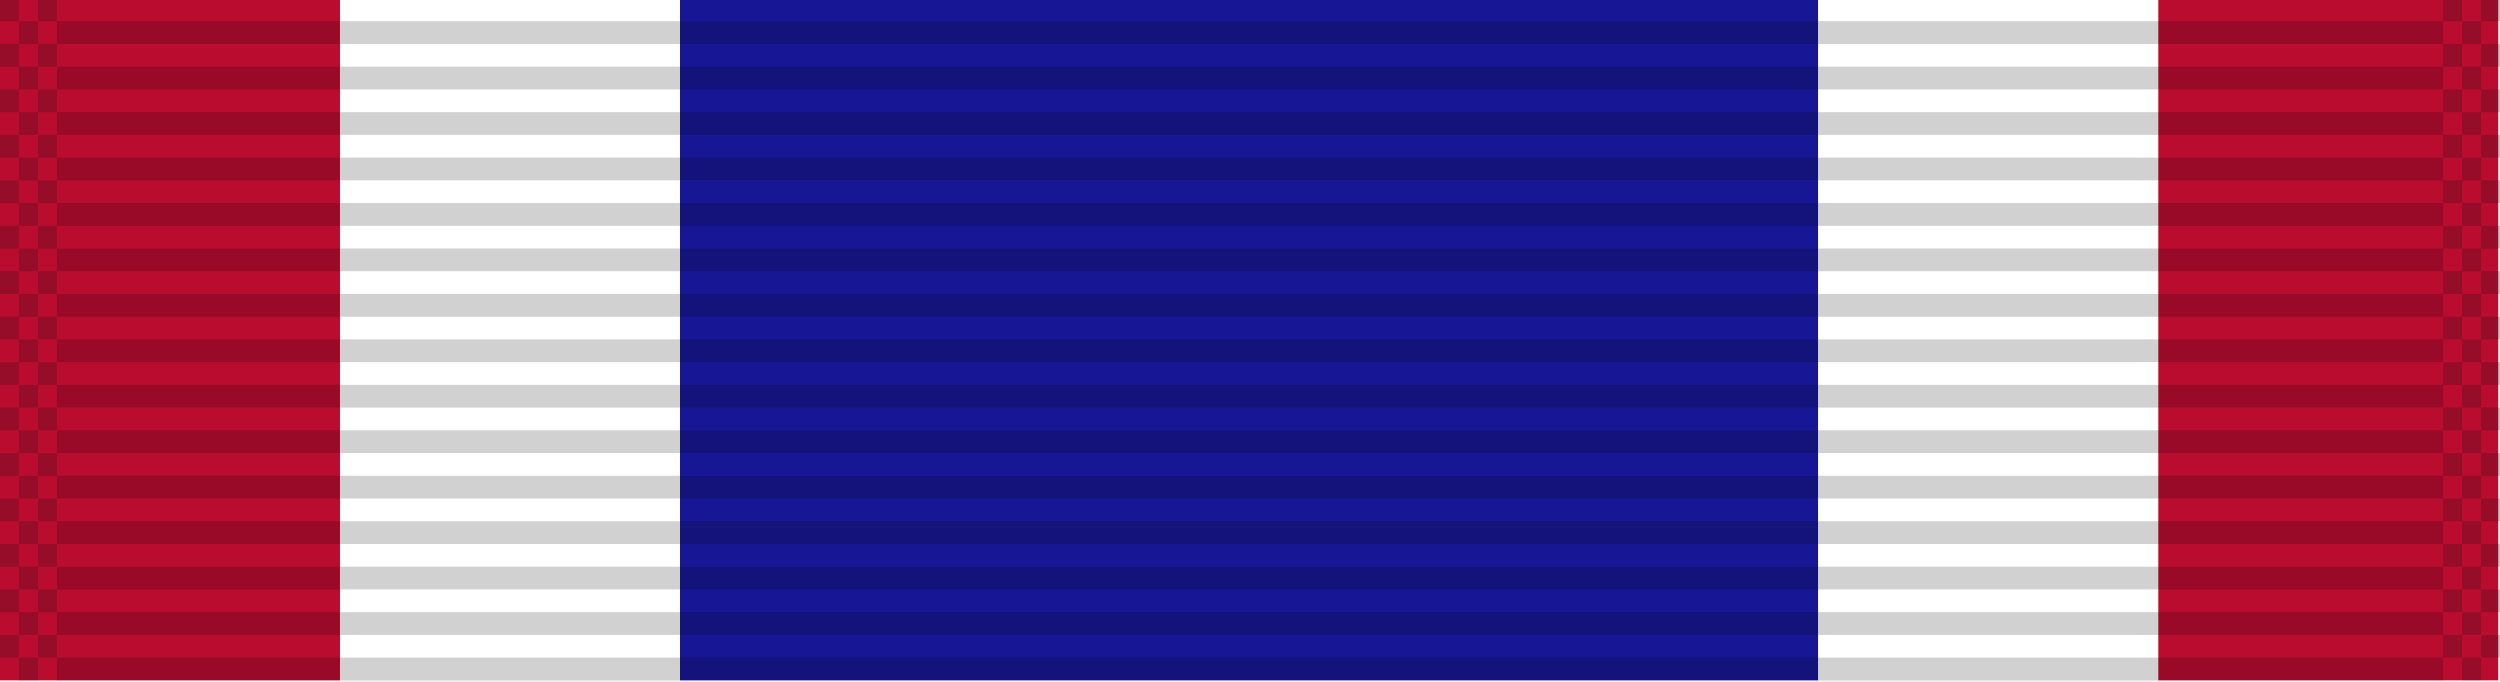
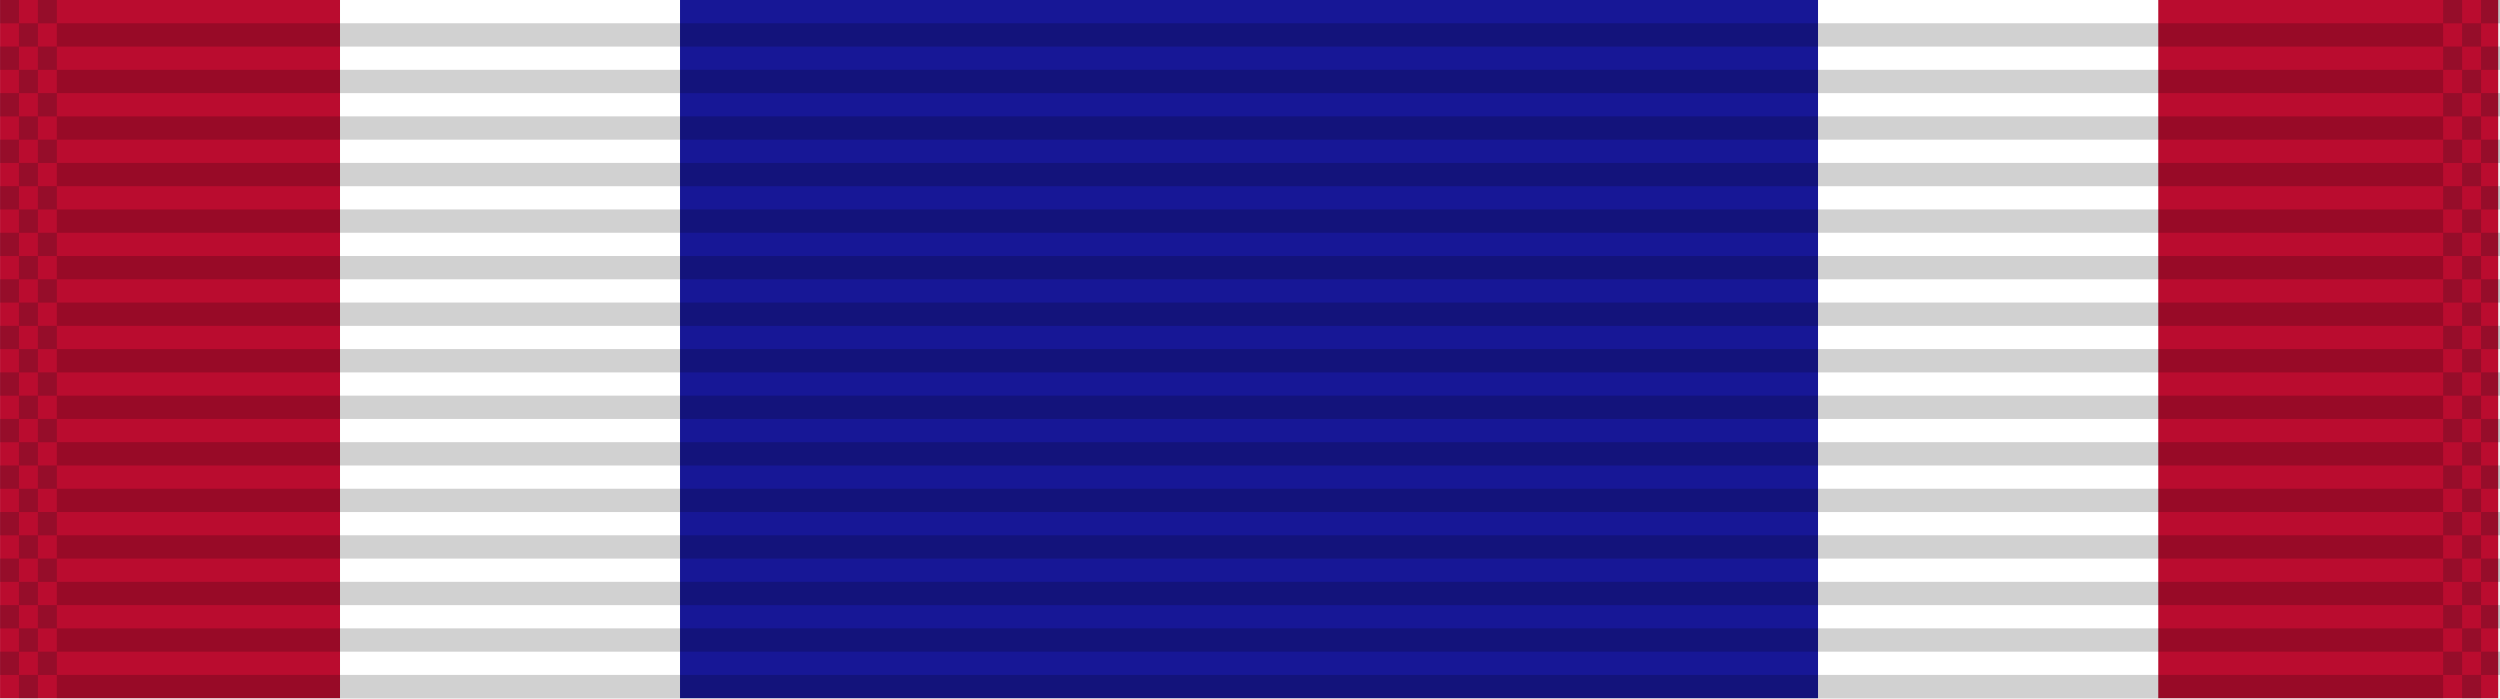
- <svg xmlns="http://www.w3.org/2000/svg" xmlns:xlink="http://www.w3.org/1999/xlink" width="34.925mm" height="9.525mm" viewBox="0 0 34.925 9.525" version="1.1" id="svg27024">
+ <svg xmlns="http://www.w3.org/2000/svg" xmlns:xlink="http://www.w3.org/1999/xlink" width="29.369mm" height="8.202mm" viewBox="0 0 29.369 8.202" version="1.1" id="svg27024">
  <defs id="defs27018" />
-   <g id="layer1" transform="translate(80.75462,-16.44717)">
-     <rect style="opacity:1;fill:#171796;fill-opacity:1;stroke:none;stroke-width:0.053;stroke-miterlimit:4;stroke-dasharray:none;stroke-dashoffset:0;stroke-opacity:1" id="rect9246-0" width="15.9" height="9.525" x="55.355" y="16.426" transform="scale(-1,1)" />
-     <rect transform="scale(-1,1)" style="opacity:1;fill:#ba0c2f;fill-opacity:1;stroke:none;stroke-width:0.029;stroke-miterlimit:4;stroke-dasharray:none;stroke-dashoffset:0;stroke-opacity:1" id="rect14782" width="4.75" height="9.525" x="76.005" y="16.426" />
-     <rect y="16.426" x="71.255" height="9.525" width="4.75" id="rect14784" style="opacity:1;fill:#ffffff;fill-opacity:1;stroke:none;stroke-width:0.029;stroke-miterlimit:4;stroke-dasharray:none;stroke-dashoffset:0;stroke-opacity:1" transform="scale(-1,1)" />
-     <rect y="16.426" x="-50.605" height="9.525" width="4.75" id="rect261" style="opacity:1;fill:#ba0c2f;fill-opacity:1;stroke:none;stroke-width:0.029;stroke-miterlimit:4;stroke-dasharray:none;stroke-dashoffset:0;stroke-opacity:1" />
-     <rect style="opacity:1;fill:#ffffff;fill-opacity:1;stroke:none;stroke-width:0.029;stroke-miterlimit:4;stroke-dasharray:none;stroke-dashoffset:0;stroke-opacity:1" id="rect263" width="4.75" height="9.525" x="-55.355" y="16.426" />
-     <g id="g6508-6" transform="translate(-151.3138,-127.8628)">
-       <g transform="matrix(0.9545455,0,0,1,-1.205144,-26.73562)" id="g5723-70">
-         <rect id="use5371-0" y="171.342" x="76.013" height="0.318" width="34.925" style="fill:#000000;fill-opacity:0.18;stroke:none;stroke-width:0.856" />
-         <use height="100%" width="100%" x="0" y="0" xlink:href="#use5371-0" transform="translate(0,0.635)" id="use5680-21" />
-         <use height="100%" width="100%" x="0" y="0" xlink:href="#use5371-0" transform="translate(0,1.27)" id="use5682-81" />
-         <use height="100%" width="100%" x="0" y="0" xlink:href="#use5371-0" transform="translate(0,1.905)" id="use5684-34" />
-         <use height="100%" width="100%" x="0" y="0" xlink:href="#use5371-0" transform="translate(0,2.54)" id="use5686-73" />
-         <use height="100%" width="100%" x="0" y="0" xlink:href="#use5371-0" transform="translate(0,3.175)" id="use5688-45" />
-         <use height="100%" width="100%" x="0" y="0" xlink:href="#use5371-0" transform="translate(0,3.81)" id="use5690-37" />
-         <use height="100%" width="100%" x="0" y="0" xlink:href="#use5371-0" transform="translate(0,4.445)" id="use5692-46" />
-         <use height="100%" width="100%" x="0" y="0" xlink:href="#use5371-0" transform="translate(0,5.08)" id="use5694-49" />
-         <use height="100%" width="100%" x="0" y="0" xlink:href="#use5371-0" transform="translate(0,5.715)" id="use5696-43" />
-         <use height="100%" width="100%" x="0" y="0" xlink:href="#use5371-0" transform="translate(0,6.35)" id="use5698-2" />
-         <use height="100%" width="100%" x="0" y="0" xlink:href="#use5371-0" transform="translate(0,6.985)" id="use5700-93" />
-         <use height="100%" width="100%" x="0" y="0" xlink:href="#use5371-0" transform="translate(0,7.62)" id="use5702-723" />
-         <use height="100%" width="100%" x="0" y="0" xlink:href="#use5371-0" transform="translate(0,8.255)" id="use5704-59" />
-         <use height="100%" width="100%" x="0" y="0" xlink:href="#use5371-0" transform="translate(0,8.89)" id="use5706-2" />
+   <g id="layer1" transform="translate(80.75462,-16.42609)">
+     <rect style="opacity:1;fill:#171796;fill-opacity:1;stroke:none;stroke-width:0.053;stroke-miterlimit:4;stroke-dasharray:none;stroke-dashoffset:0;stroke-opacity:1" id="rect9246-0" width="13.371" height="8.202" x="59.396" y="16.426" transform="scale(-1,1)" />
+     <rect transform="scale(-1,1)" style="opacity:1;fill:#ba0c2f;fill-opacity:1;stroke:none;stroke-width:0.029;stroke-miterlimit:4;stroke-dasharray:none;stroke-dashoffset:0;stroke-opacity:1" id="rect14782" width="3.994" height="8.202" x="76.76" y="16.426" />
+     <rect y="16.426" x="72.766" height="8.202" width="3.994" id="rect14784" style="opacity:1;fill:#ffffff;fill-opacity:1;stroke:none;stroke-width:0.029;stroke-miterlimit:4;stroke-dasharray:none;stroke-dashoffset:0;stroke-opacity:1" transform="scale(-1,1)" />
+     <rect y="16.426" x="-55.401" height="8.202" width="3.994" id="rect261" style="opacity:1;fill:#ba0c2f;fill-opacity:1;stroke:none;stroke-width:0.029;stroke-miterlimit:4;stroke-dasharray:none;stroke-dashoffset:0;stroke-opacity:1" />
+     <rect style="opacity:1;fill:#ffffff;fill-opacity:1;stroke:none;stroke-width:0.029;stroke-miterlimit:4;stroke-dasharray:none;stroke-dashoffset:0;stroke-opacity:1" id="rect263" width="3.994" height="8.202" x="-59.396" y="16.426" />
+     <g id="g6508-6" transform="matrix(0.8409091,0,0,0.8611111,-140.0884,-107.8227)" style="stroke-width:1.175">
+       <g transform="matrix(0.9545455,0,0,1,-1.205144,-26.73562)" id="g5723-70" style="stroke-width:1.175">
+         <rect id="use5371-0" y="171.342" x="76.013" height="0.318" width="34.925" style="fill:#000000;fill-opacity:0.18;stroke:none;stroke-width:1.006" />
+         <use height="100%" width="100%" x="0" y="0" xlink:href="#use5371-0" transform="translate(0,0.635)" id="use5680-21" style="stroke-width:1.175" />
+         <use height="100%" width="100%" x="0" y="0" xlink:href="#use5371-0" transform="translate(0,1.27)" id="use5682-81" style="stroke-width:1.175" />
+         <use height="100%" width="100%" x="0" y="0" xlink:href="#use5371-0" transform="translate(0,1.905)" id="use5684-34" style="stroke-width:1.175" />
+         <use height="100%" width="100%" x="0" y="0" xlink:href="#use5371-0" transform="translate(0,2.54)" id="use5686-73" style="stroke-width:1.175" />
+         <use height="100%" width="100%" x="0" y="0" xlink:href="#use5371-0" transform="translate(0,3.175)" id="use5688-45" style="stroke-width:1.175" />
+         <use height="100%" width="100%" x="0" y="0" xlink:href="#use5371-0" transform="translate(0,3.81)" id="use5690-37" style="stroke-width:1.175" />
+         <use height="100%" width="100%" x="0" y="0" xlink:href="#use5371-0" transform="translate(0,4.445)" id="use5692-46" style="stroke-width:1.175" />
+         <use height="100%" width="100%" x="0" y="0" xlink:href="#use5371-0" transform="translate(0,5.08)" id="use5694-49" style="stroke-width:1.175" />
+         <use height="100%" width="100%" x="0" y="0" xlink:href="#use5371-0" transform="translate(0,5.715)" id="use5696-43" style="stroke-width:1.175" />
+         <use height="100%" width="100%" x="0" y="0" xlink:href="#use5371-0" transform="translate(0,6.35)" id="use5698-2" style="stroke-width:1.175" />
+         <use height="100%" width="100%" x="0" y="0" xlink:href="#use5371-0" transform="translate(0,6.985)" id="use5700-93" style="stroke-width:1.175" />
+         <use height="100%" width="100%" x="0" y="0" xlink:href="#use5371-0" transform="translate(0,7.62)" id="use5702-723" style="stroke-width:1.175" />
+         <use height="100%" width="100%" x="0" y="0" xlink:href="#use5371-0" transform="translate(0,8.255)" id="use5704-59" style="stroke-width:1.175" />
+         <use height="100%" width="100%" x="0" y="0" xlink:href="#use5371-0" transform="translate(0,8.89)" id="use5706-2" style="stroke-width:1.175" />
      </g>
-       <g transform="translate(1.794093)" id="g6302-57">
-         <rect style="opacity:1;fill:#001215;fill-opacity:0.196;stroke:none;stroke-width:0.025;stroke-miterlimit:4;stroke-dasharray:none;stroke-dashoffset:0;stroke-opacity:1" id="rect6165-2" width="0.265" height="0.318" x="68.765" y="144.289" />
-         <use height="100%" width="100%" x="0" y="0" xlink:href="#rect6165-2" transform="translate(0,0.635)" id="use6169-44" />
-         <use height="100%" width="100%" x="0" y="0" xlink:href="#rect6165-2" transform="translate(0,1.27)" id="use6171-84" />
-         <use height="100%" width="100%" x="0" y="0" xlink:href="#rect6165-2" transform="translate(0,1.905)" id="use6173-14" />
-         <use height="100%" width="100%" x="0" y="0" xlink:href="#rect6165-2" transform="translate(0,2.54)" id="use6175-3" />
-         <use height="100%" width="100%" x="0" y="0" xlink:href="#rect6165-2" transform="translate(0,3.175)" id="use6177-91" />
-         <use height="100%" width="100%" x="0" y="0" xlink:href="#rect6165-2" transform="translate(0,3.81)" id="use6179-26" />
-         <use height="100%" width="100%" x="0" y="0" xlink:href="#rect6165-2" transform="translate(0,4.445)" id="use6181-73" />
-         <use height="100%" width="100%" x="0" y="0" xlink:href="#rect6165-2" transform="translate(0,5.08)" id="use6183-2" />
-         <use height="100%" width="100%" x="0" y="0" xlink:href="#rect6165-2" transform="translate(0,5.715)" id="use6185-845" />
-         <use height="100%" width="100%" x="0" y="0" xlink:href="#rect6165-2" transform="translate(0,6.35)" id="use6187-65" />
-         <use height="100%" width="100%" x="0" y="0" xlink:href="#rect6165-2" transform="translate(0,6.985)" id="use6189-82" />
-         <use height="100%" width="100%" x="0" y="0" xlink:href="#rect6165-2" transform="translate(0,7.62)" id="use6191-1" />
-         <use height="100%" width="100%" x="0" y="0" xlink:href="#rect6165-2" transform="translate(0,8.255)" id="use6193-06" />
-         <use height="100%" width="100%" x="0" y="0" xlink:href="#rect6165-2" transform="translate(0,8.89)" id="use6195-91" />
-         <use height="100%" width="100%" x="0" y="0" xlink:href="#rect6165-2" transform="translate(0.2645833,0.3175)" id="use6197-62" />
-         <use height="100%" width="100%" x="0" y="0" xlink:href="#rect6165-2" transform="translate(0.2645833,0.9525)" id="use6199-02" />
-         <use height="100%" width="100%" x="0" y="0" xlink:href="#rect6165-2" transform="translate(0.2645833,1.5875)" id="use6201-96" />
-         <use height="100%" width="100%" x="0" y="0" xlink:href="#rect6165-2" transform="translate(0.2645833,2.2225)" id="use6203-76" />
-         <use height="100%" width="100%" x="0" y="0" xlink:href="#rect6165-2" transform="translate(0.2645833,2.8575)" id="use6205-81" />
-         <use height="100%" width="100%" x="0" y="0" xlink:href="#rect6165-2" transform="translate(0.2645833,3.4925)" id="use6207-0" />
-         <use height="100%" width="100%" x="0" y="0" xlink:href="#rect6165-2" transform="translate(0.2645833,4.1275)" id="use6209-3" />
-         <use height="100%" width="100%" x="0" y="0" xlink:href="#rect6165-2" transform="translate(0.2645833,4.7625)" id="use6211-8" />
-         <use height="100%" width="100%" x="0" y="0" xlink:href="#rect6165-2" transform="translate(0.2645833,5.3975)" id="use6213-62" />
-         <use height="100%" width="100%" x="0" y="0" xlink:href="#rect6165-2" transform="translate(0.2645833,6.0325)" id="use6215-19" />
-         <use height="100%" width="100%" x="0" y="0" xlink:href="#rect6165-2" transform="translate(0.2645833,6.6675)" id="use6217-90" />
-         <use height="100%" width="100%" x="0" y="0" xlink:href="#rect6165-2" transform="translate(0.2645833,7.3025)" id="use6219-31" />
-         <use height="100%" width="100%" x="0" y="0" xlink:href="#rect6165-2" transform="translate(0.2645833,7.9375)" id="use6221-74" />
-         <use height="100%" width="100%" x="0" y="0" xlink:href="#rect6165-2" transform="translate(0.2645833,8.5725)" id="use6223-4" />
-         <use height="100%" width="100%" x="0" y="0" xlink:href="#rect6165-2" transform="translate(0.2645833,9.2075)" id="use6225-46" />
-         <use x="0" y="0" xlink:href="#rect6165-2" transform="translate(0.5291672)" id="use6227-73" width="100%" height="100%" />
-         <use x="0" y="0" xlink:href="#rect6165-2" transform="translate(0.5291672,0.6349999)" id="use6229-3" width="100%" height="100%" />
-         <use x="0" y="0" xlink:href="#rect6165-2" transform="translate(0.5291672,1.27)" id="use6231-92" width="100%" height="100%" />
-         <use x="0" y="0" xlink:href="#rect6165-2" transform="translate(0.5291672,1.905)" id="use6233-62" width="100%" height="100%" />
-         <use x="0" y="0" xlink:href="#rect6165-2" transform="translate(0.5291672,2.54)" id="use6235-55" width="100%" height="100%" />
-         <use x="0" y="0" xlink:href="#rect6165-2" transform="translate(0.5291672,3.175)" id="use6237-9" width="100%" height="100%" />
-         <use x="0" y="0" xlink:href="#rect6165-2" transform="translate(0.5291672,3.81)" id="use6239-56" width="100%" height="100%" />
-         <use x="0" y="0" xlink:href="#rect6165-2" transform="translate(0.5291672,4.445)" id="use6241-72" width="100%" height="100%" />
-         <use x="0" y="0" xlink:href="#rect6165-2" transform="translate(0.5291672,5.08)" id="use6243-81" width="100%" height="100%" />
-         <use x="0" y="0" xlink:href="#rect6165-2" transform="translate(0.5291672,5.715)" id="use6245-74" width="100%" height="100%" />
-         <use x="0" y="0" xlink:href="#rect6165-2" transform="translate(0.5291672,6.35)" id="use6247-18" width="100%" height="100%" />
-         <use x="0" y="0" xlink:href="#rect6165-2" transform="translate(0.5291672,6.985)" id="use6249-7" width="100%" height="100%" />
-         <use x="0" y="0" xlink:href="#rect6165-2" transform="translate(0.5291672,7.62)" id="use6251-92" width="100%" height="100%" />
-         <use x="0" y="0" xlink:href="#rect6165-2" transform="translate(0.5291672,8.255)" id="use6253-34" width="100%" height="100%" />
-         <use x="0" y="0" xlink:href="#rect6165-2" transform="translate(0.5291672,8.89)" id="use6255-61" width="100%" height="100%" />
+       <g transform="translate(1.794093)" id="g6302-57" style="stroke-width:1.175">
+         <rect style="opacity:1;fill:#001215;fill-opacity:0.196;stroke:none;stroke-width:0.03;stroke-miterlimit:4;stroke-dasharray:none;stroke-dashoffset:0;stroke-opacity:1" id="rect6165-2" width="0.265" height="0.318" x="68.765" y="144.289" />
+         <use height="100%" width="100%" x="0" y="0" xlink:href="#rect6165-2" transform="translate(0,0.635)" id="use6169-44" style="stroke-width:1.175" />
+         <use height="100%" width="100%" x="0" y="0" xlink:href="#rect6165-2" transform="translate(0,1.27)" id="use6171-84" style="stroke-width:1.175" />
+         <use height="100%" width="100%" x="0" y="0" xlink:href="#rect6165-2" transform="translate(0,1.905)" id="use6173-14" style="stroke-width:1.175" />
+         <use height="100%" width="100%" x="0" y="0" xlink:href="#rect6165-2" transform="translate(0,2.54)" id="use6175-3" style="stroke-width:1.175" />
+         <use height="100%" width="100%" x="0" y="0" xlink:href="#rect6165-2" transform="translate(0,3.175)" id="use6177-91" style="stroke-width:1.175" />
+         <use height="100%" width="100%" x="0" y="0" xlink:href="#rect6165-2" transform="translate(0,3.81)" id="use6179-26" style="stroke-width:1.175" />
+         <use height="100%" width="100%" x="0" y="0" xlink:href="#rect6165-2" transform="translate(0,4.445)" id="use6181-73" style="stroke-width:1.175" />
+         <use height="100%" width="100%" x="0" y="0" xlink:href="#rect6165-2" transform="translate(0,5.08)" id="use6183-2" style="stroke-width:1.175" />
+         <use height="100%" width="100%" x="0" y="0" xlink:href="#rect6165-2" transform="translate(0,5.715)" id="use6185-845" style="stroke-width:1.175" />
+         <use height="100%" width="100%" x="0" y="0" xlink:href="#rect6165-2" transform="translate(0,6.35)" id="use6187-65" style="stroke-width:1.175" />
+         <use height="100%" width="100%" x="0" y="0" xlink:href="#rect6165-2" transform="translate(0,6.985)" id="use6189-82" style="stroke-width:1.175" />
+         <use height="100%" width="100%" x="0" y="0" xlink:href="#rect6165-2" transform="translate(0,7.62)" id="use6191-1" style="stroke-width:1.175" />
+         <use height="100%" width="100%" x="0" y="0" xlink:href="#rect6165-2" transform="translate(0,8.255)" id="use6193-06" style="stroke-width:1.175" />
+         <use height="100%" width="100%" x="0" y="0" xlink:href="#rect6165-2" transform="translate(0,8.89)" id="use6195-91" style="stroke-width:1.175" />
+         <use height="100%" width="100%" x="0" y="0" xlink:href="#rect6165-2" transform="translate(0.2645833,0.3175)" id="use6197-62" style="stroke-width:1.175" />
+         <use height="100%" width="100%" x="0" y="0" xlink:href="#rect6165-2" transform="translate(0.2645833,0.9525)" id="use6199-02" style="stroke-width:1.175" />
+         <use height="100%" width="100%" x="0" y="0" xlink:href="#rect6165-2" transform="translate(0.2645833,1.5875)" id="use6201-96" style="stroke-width:1.175" />
+         <use height="100%" width="100%" x="0" y="0" xlink:href="#rect6165-2" transform="translate(0.2645833,2.2225)" id="use6203-76" style="stroke-width:1.175" />
+         <use height="100%" width="100%" x="0" y="0" xlink:href="#rect6165-2" transform="translate(0.2645833,2.8575)" id="use6205-81" style="stroke-width:1.175" />
+         <use height="100%" width="100%" x="0" y="0" xlink:href="#rect6165-2" transform="translate(0.2645833,3.4925)" id="use6207-0" style="stroke-width:1.175" />
+         <use height="100%" width="100%" x="0" y="0" xlink:href="#rect6165-2" transform="translate(0.2645833,4.1275)" id="use6209-3" style="stroke-width:1.175" />
+         <use height="100%" width="100%" x="0" y="0" xlink:href="#rect6165-2" transform="translate(0.2645833,4.7625)" id="use6211-8" style="stroke-width:1.175" />
+         <use height="100%" width="100%" x="0" y="0" xlink:href="#rect6165-2" transform="translate(0.2645833,5.3975)" id="use6213-62" style="stroke-width:1.175" />
+         <use height="100%" width="100%" x="0" y="0" xlink:href="#rect6165-2" transform="translate(0.2645833,6.0325)" id="use6215-19" style="stroke-width:1.175" />
+         <use height="100%" width="100%" x="0" y="0" xlink:href="#rect6165-2" transform="translate(0.2645833,6.6675)" id="use6217-90" style="stroke-width:1.175" />
+         <use height="100%" width="100%" x="0" y="0" xlink:href="#rect6165-2" transform="translate(0.2645833,7.3025)" id="use6219-31" style="stroke-width:1.175" />
+         <use height="100%" width="100%" x="0" y="0" xlink:href="#rect6165-2" transform="translate(0.2645833,7.9375)" id="use6221-74" style="stroke-width:1.175" />
+         <use height="100%" width="100%" x="0" y="0" xlink:href="#rect6165-2" transform="translate(0.2645833,8.5725)" id="use6223-4" style="stroke-width:1.175" />
+         <use height="100%" width="100%" x="0" y="0" xlink:href="#rect6165-2" transform="translate(0.2645833,9.2075)" id="use6225-46" style="stroke-width:1.175" />
+         <use x="0" y="0" xlink:href="#rect6165-2" transform="translate(0.5291672)" id="use6227-73" width="100%" height="100%" style="stroke-width:1.175" />
+         <use x="0" y="0" xlink:href="#rect6165-2" transform="translate(0.5291672,0.6349999)" id="use6229-3" width="100%" height="100%" style="stroke-width:1.175" />
+         <use x="0" y="0" xlink:href="#rect6165-2" transform="translate(0.5291672,1.27)" id="use6231-92" width="100%" height="100%" style="stroke-width:1.175" />
+         <use x="0" y="0" xlink:href="#rect6165-2" transform="translate(0.5291672,1.905)" id="use6233-62" width="100%" height="100%" style="stroke-width:1.175" />
+         <use x="0" y="0" xlink:href="#rect6165-2" transform="translate(0.5291672,2.54)" id="use6235-55" width="100%" height="100%" style="stroke-width:1.175" />
+         <use x="0" y="0" xlink:href="#rect6165-2" transform="translate(0.5291672,3.175)" id="use6237-9" width="100%" height="100%" style="stroke-width:1.175" />
+         <use x="0" y="0" xlink:href="#rect6165-2" transform="translate(0.5291672,3.81)" id="use6239-56" width="100%" height="100%" style="stroke-width:1.175" />
+         <use x="0" y="0" xlink:href="#rect6165-2" transform="translate(0.5291672,4.445)" id="use6241-72" width="100%" height="100%" style="stroke-width:1.175" />
+         <use x="0" y="0" xlink:href="#rect6165-2" transform="translate(0.5291672,5.08)" id="use6243-81" width="100%" height="100%" style="stroke-width:1.175" />
+         <use x="0" y="0" xlink:href="#rect6165-2" transform="translate(0.5291672,5.715)" id="use6245-74" width="100%" height="100%" style="stroke-width:1.175" />
+         <use x="0" y="0" xlink:href="#rect6165-2" transform="translate(0.5291672,6.35)" id="use6247-18" width="100%" height="100%" style="stroke-width:1.175" />
+         <use x="0" y="0" xlink:href="#rect6165-2" transform="translate(0.5291672,6.985)" id="use6249-7" width="100%" height="100%" style="stroke-width:1.175" />
+         <use x="0" y="0" xlink:href="#rect6165-2" transform="translate(0.5291672,7.62)" id="use6251-92" width="100%" height="100%" style="stroke-width:1.175" />
+         <use x="0" y="0" xlink:href="#rect6165-2" transform="translate(0.5291672,8.255)" id="use6253-34" width="100%" height="100%" style="stroke-width:1.175" />
+         <use x="0" y="0" xlink:href="#rect6165-2" transform="translate(0.5291672,8.89)" id="use6255-61" width="100%" height="100%" style="stroke-width:1.175" />
      </g>
-       <g id="g6394-3" transform="translate(35.92534)">
-         <rect y="144.289" x="68.765" height="0.318" width="0.265" id="rect6304-59" style="opacity:1;fill:#001215;fill-opacity:0.196;stroke:none;stroke-width:0.025;stroke-miterlimit:4;stroke-dasharray:none;stroke-dashoffset:0;stroke-opacity:1" />
-         <use id="use6306-415" transform="translate(0,0.635)" xlink:href="#rect6165-2" y="0" x="0" width="100%" height="100%" />
-         <use id="use6308-48" transform="translate(0,1.27)" xlink:href="#rect6165-2" y="0" x="0" width="100%" height="100%" />
-         <use id="use6310-51" transform="translate(0,1.905)" xlink:href="#rect6165-2" y="0" x="0" width="100%" height="100%" />
-         <use id="use6312-09" transform="translate(0,2.54)" xlink:href="#rect6165-2" y="0" x="0" width="100%" height="100%" />
-         <use id="use6314-59" transform="translate(0,3.175)" xlink:href="#rect6165-2" y="0" x="0" width="100%" height="100%" />
-         <use id="use6316-05" transform="translate(0,3.81)" xlink:href="#rect6165-2" y="0" x="0" width="100%" height="100%" />
-         <use id="use6318-147" transform="translate(0,4.445)" xlink:href="#rect6165-2" y="0" x="0" width="100%" height="100%" />
-         <use id="use6320-54" transform="translate(0,5.08)" xlink:href="#rect6165-2" y="0" x="0" width="100%" height="100%" />
-         <use id="use6322-79" transform="translate(0,5.715)" xlink:href="#rect6165-2" y="0" x="0" width="100%" height="100%" />
-         <use id="use6324-44" transform="translate(0,6.35)" xlink:href="#rect6165-2" y="0" x="0" width="100%" height="100%" />
-         <use id="use6326-48" transform="translate(0,6.985)" xlink:href="#rect6165-2" y="0" x="0" width="100%" height="100%" />
-         <use id="use6328-43" transform="translate(0,7.62)" xlink:href="#rect6165-2" y="0" x="0" width="100%" height="100%" />
-         <use id="use6330-13" transform="translate(0,8.255)" xlink:href="#rect6165-2" y="0" x="0" width="100%" height="100%" />
-         <use id="use6332-12" transform="translate(0,8.89)" xlink:href="#rect6165-2" y="0" x="0" width="100%" height="100%" />
-         <use id="use6334-7" transform="translate(0.2645833,0.3175)" xlink:href="#rect6165-2" y="0" x="0" width="100%" height="100%" />
-         <use id="use6336-2" transform="translate(0.2645833,0.9525)" xlink:href="#rect6165-2" y="0" x="0" width="100%" height="100%" />
-         <use id="use6338-06" transform="translate(0.2645833,1.5875)" xlink:href="#rect6165-2" y="0" x="0" width="100%" height="100%" />
-         <use id="use6340-92" transform="translate(0.2645833,2.2225)" xlink:href="#rect6165-2" y="0" x="0" width="100%" height="100%" />
-         <use id="use6342-47" transform="translate(0.2645833,2.8575)" xlink:href="#rect6165-2" y="0" x="0" width="100%" height="100%" />
-         <use id="use6344-64" transform="translate(0.2645833,3.4925)" xlink:href="#rect6165-2" y="0" x="0" width="100%" height="100%" />
-         <use id="use6346-46" transform="translate(0.2645833,4.1275)" xlink:href="#rect6165-2" y="0" x="0" width="100%" height="100%" />
-         <use id="use6348-29" transform="translate(0.2645833,4.7625)" xlink:href="#rect6165-2" y="0" x="0" width="100%" height="100%" />
-         <use id="use6350-53" transform="translate(0.2645833,5.3975)" xlink:href="#rect6165-2" y="0" x="0" width="100%" height="100%" />
-         <use id="use6352-61" transform="translate(0.2645833,6.0325)" xlink:href="#rect6165-2" y="0" x="0" width="100%" height="100%" />
-         <use id="use6354-44" transform="translate(0.2645833,6.6675)" xlink:href="#rect6165-2" y="0" x="0" width="100%" height="100%" />
-         <use id="use6356-03" transform="translate(0.2645833,7.3025)" xlink:href="#rect6165-2" y="0" x="0" width="100%" height="100%" />
-         <use id="use6358-9" transform="translate(0.2645833,7.9375)" xlink:href="#rect6165-2" y="0" x="0" width="100%" height="100%" />
-         <use id="use6360-20" transform="translate(0.2645833,8.5725)" xlink:href="#rect6165-2" y="0" x="0" width="100%" height="100%" />
-         <use id="use6362-447" transform="translate(0.2645833,9.2075)" xlink:href="#rect6165-2" y="0" x="0" width="100%" height="100%" />
-         <use height="100%" width="100%" id="use6364-55" transform="translate(0.5291672)" xlink:href="#rect6165-2" y="0" x="0" />
-         <use height="100%" width="100%" id="use6366-46" transform="translate(0.5291672,0.6349999)" xlink:href="#rect6165-2" y="0" x="0" />
-         <use height="100%" width="100%" id="use6368-9" transform="translate(0.5291672,1.27)" xlink:href="#rect6165-2" y="0" x="0" />
-         <use height="100%" width="100%" id="use6370-1" transform="translate(0.5291672,1.905)" xlink:href="#rect6165-2" y="0" x="0" />
-         <use height="100%" width="100%" id="use6372-50" transform="translate(0.5291672,2.54)" xlink:href="#rect6165-2" y="0" x="0" />
-         <use height="100%" width="100%" id="use6374-27" transform="translate(0.5291672,3.175)" xlink:href="#rect6165-2" y="0" x="0" />
-         <use height="100%" width="100%" id="use6376-19" transform="translate(0.5291672,3.81)" xlink:href="#rect6165-2" y="0" x="0" />
-         <use height="100%" width="100%" id="use6378-42" transform="translate(0.5291672,4.445)" xlink:href="#rect6165-2" y="0" x="0" />
-         <use height="100%" width="100%" id="use6380-55" transform="translate(0.5291672,5.08)" xlink:href="#rect6165-2" y="0" x="0" />
-         <use height="100%" width="100%" id="use6382-37" transform="translate(0.5291672,5.715)" xlink:href="#rect6165-2" y="0" x="0" />
-         <use height="100%" width="100%" id="use6384-58" transform="translate(0.5291672,6.35)" xlink:href="#rect6165-2" y="0" x="0" />
-         <use height="100%" width="100%" id="use6386-90" transform="translate(0.5291672,6.985)" xlink:href="#rect6165-2" y="0" x="0" />
-         <use height="100%" width="100%" id="use6388-20" transform="translate(0.5291672,7.62)" xlink:href="#rect6165-2" y="0" x="0" />
-         <use height="100%" width="100%" id="use6390-27" transform="translate(0.5291672,8.255)" xlink:href="#rect6165-2" y="0" x="0" />
-         <use height="100%" width="100%" id="use6392-323" transform="translate(0.5291672,8.89)" xlink:href="#rect6165-2" y="0" x="0" />
+       <g id="g6394-3" transform="translate(35.92534)" style="stroke-width:1.175">
+         <rect y="144.289" x="68.765" height="0.318" width="0.265" id="rect6304-59" style="opacity:1;fill:#001215;fill-opacity:0.196;stroke:none;stroke-width:0.03;stroke-miterlimit:4;stroke-dasharray:none;stroke-dashoffset:0;stroke-opacity:1" />
+         <use id="use6306-415" transform="translate(0,0.635)" xlink:href="#rect6165-2" y="0" x="0" width="100%" height="100%" style="stroke-width:1.175" />
+         <use id="use6308-48" transform="translate(0,1.27)" xlink:href="#rect6165-2" y="0" x="0" width="100%" height="100%" style="stroke-width:1.175" />
+         <use id="use6310-51" transform="translate(0,1.905)" xlink:href="#rect6165-2" y="0" x="0" width="100%" height="100%" style="stroke-width:1.175" />
+         <use id="use6312-09" transform="translate(0,2.54)" xlink:href="#rect6165-2" y="0" x="0" width="100%" height="100%" style="stroke-width:1.175" />
+         <use id="use6314-59" transform="translate(0,3.175)" xlink:href="#rect6165-2" y="0" x="0" width="100%" height="100%" style="stroke-width:1.175" />
+         <use id="use6316-05" transform="translate(0,3.81)" xlink:href="#rect6165-2" y="0" x="0" width="100%" height="100%" style="stroke-width:1.175" />
+         <use id="use6318-147" transform="translate(0,4.445)" xlink:href="#rect6165-2" y="0" x="0" width="100%" height="100%" style="stroke-width:1.175" />
+         <use id="use6320-54" transform="translate(0,5.08)" xlink:href="#rect6165-2" y="0" x="0" width="100%" height="100%" style="stroke-width:1.175" />
+         <use id="use6322-79" transform="translate(0,5.715)" xlink:href="#rect6165-2" y="0" x="0" width="100%" height="100%" style="stroke-width:1.175" />
+         <use id="use6324-44" transform="translate(0,6.35)" xlink:href="#rect6165-2" y="0" x="0" width="100%" height="100%" style="stroke-width:1.175" />
+         <use id="use6326-48" transform="translate(0,6.985)" xlink:href="#rect6165-2" y="0" x="0" width="100%" height="100%" style="stroke-width:1.175" />
+         <use id="use6328-43" transform="translate(0,7.62)" xlink:href="#rect6165-2" y="0" x="0" width="100%" height="100%" style="stroke-width:1.175" />
+         <use id="use6330-13" transform="translate(0,8.255)" xlink:href="#rect6165-2" y="0" x="0" width="100%" height="100%" style="stroke-width:1.175" />
+         <use id="use6332-12" transform="translate(0,8.89)" xlink:href="#rect6165-2" y="0" x="0" width="100%" height="100%" style="stroke-width:1.175" />
+         <use id="use6334-7" transform="translate(0.2645833,0.3175)" xlink:href="#rect6165-2" y="0" x="0" width="100%" height="100%" style="stroke-width:1.175" />
+         <use id="use6336-2" transform="translate(0.2645833,0.9525)" xlink:href="#rect6165-2" y="0" x="0" width="100%" height="100%" style="stroke-width:1.175" />
+         <use id="use6338-06" transform="translate(0.2645833,1.5875)" xlink:href="#rect6165-2" y="0" x="0" width="100%" height="100%" style="stroke-width:1.175" />
+         <use id="use6340-92" transform="translate(0.2645833,2.2225)" xlink:href="#rect6165-2" y="0" x="0" width="100%" height="100%" style="stroke-width:1.175" />
+         <use id="use6342-47" transform="translate(0.2645833,2.8575)" xlink:href="#rect6165-2" y="0" x="0" width="100%" height="100%" style="stroke-width:1.175" />
+         <use id="use6344-64" transform="translate(0.2645833,3.4925)" xlink:href="#rect6165-2" y="0" x="0" width="100%" height="100%" style="stroke-width:1.175" />
+         <use id="use6346-46" transform="translate(0.2645833,4.1275)" xlink:href="#rect6165-2" y="0" x="0" width="100%" height="100%" style="stroke-width:1.175" />
+         <use id="use6348-29" transform="translate(0.2645833,4.7625)" xlink:href="#rect6165-2" y="0" x="0" width="100%" height="100%" style="stroke-width:1.175" />
+         <use id="use6350-53" transform="translate(0.2645833,5.3975)" xlink:href="#rect6165-2" y="0" x="0" width="100%" height="100%" style="stroke-width:1.175" />
+         <use id="use6352-61" transform="translate(0.2645833,6.0325)" xlink:href="#rect6165-2" y="0" x="0" width="100%" height="100%" style="stroke-width:1.175" />
+         <use id="use6354-44" transform="translate(0.2645833,6.6675)" xlink:href="#rect6165-2" y="0" x="0" width="100%" height="100%" style="stroke-width:1.175" />
+         <use id="use6356-03" transform="translate(0.2645833,7.3025)" xlink:href="#rect6165-2" y="0" x="0" width="100%" height="100%" style="stroke-width:1.175" />
+         <use id="use6358-9" transform="translate(0.2645833,7.9375)" xlink:href="#rect6165-2" y="0" x="0" width="100%" height="100%" style="stroke-width:1.175" />
+         <use id="use6360-20" transform="translate(0.2645833,8.5725)" xlink:href="#rect6165-2" y="0" x="0" width="100%" height="100%" style="stroke-width:1.175" />
+         <use id="use6362-447" transform="translate(0.2645833,9.2075)" xlink:href="#rect6165-2" y="0" x="0" width="100%" height="100%" style="stroke-width:1.175" />
+         <use height="100%" width="100%" id="use6364-55" transform="translate(0.5291672)" xlink:href="#rect6165-2" y="0" x="0" style="stroke-width:1.175" />
+         <use height="100%" width="100%" id="use6366-46" transform="translate(0.5291672,0.6349999)" xlink:href="#rect6165-2" y="0" x="0" style="stroke-width:1.175" />
+         <use height="100%" width="100%" id="use6368-9" transform="translate(0.5291672,1.27)" xlink:href="#rect6165-2" y="0" x="0" style="stroke-width:1.175" />
+         <use height="100%" width="100%" id="use6370-1" transform="translate(0.5291672,1.905)" xlink:href="#rect6165-2" y="0" x="0" style="stroke-width:1.175" />
+         <use height="100%" width="100%" id="use6372-50" transform="translate(0.5291672,2.54)" xlink:href="#rect6165-2" y="0" x="0" style="stroke-width:1.175" />
+         <use height="100%" width="100%" id="use6374-27" transform="translate(0.5291672,3.175)" xlink:href="#rect6165-2" y="0" x="0" style="stroke-width:1.175" />
+         <use height="100%" width="100%" id="use6376-19" transform="translate(0.5291672,3.81)" xlink:href="#rect6165-2" y="0" x="0" style="stroke-width:1.175" />
+         <use height="100%" width="100%" id="use6378-42" transform="translate(0.5291672,4.445)" xlink:href="#rect6165-2" y="0" x="0" style="stroke-width:1.175" />
+         <use height="100%" width="100%" id="use6380-55" transform="translate(0.5291672,5.08)" xlink:href="#rect6165-2" y="0" x="0" style="stroke-width:1.175" />
+         <use height="100%" width="100%" id="use6382-37" transform="translate(0.5291672,5.715)" xlink:href="#rect6165-2" y="0" x="0" style="stroke-width:1.175" />
+         <use height="100%" width="100%" id="use6384-58" transform="translate(0.5291672,6.35)" xlink:href="#rect6165-2" y="0" x="0" style="stroke-width:1.175" />
+         <use height="100%" width="100%" id="use6386-90" transform="translate(0.5291672,6.985)" xlink:href="#rect6165-2" y="0" x="0" style="stroke-width:1.175" />
+         <use height="100%" width="100%" id="use6388-20" transform="translate(0.5291672,7.62)" xlink:href="#rect6165-2" y="0" x="0" style="stroke-width:1.175" />
+         <use height="100%" width="100%" id="use6390-27" transform="translate(0.5291672,8.255)" xlink:href="#rect6165-2" y="0" x="0" style="stroke-width:1.175" />
+         <use height="100%" width="100%" id="use6392-323" transform="translate(0.5291672,8.89)" xlink:href="#rect6165-2" y="0" x="0" style="stroke-width:1.175" />
      </g>
    </g>
  </g>
</svg>
